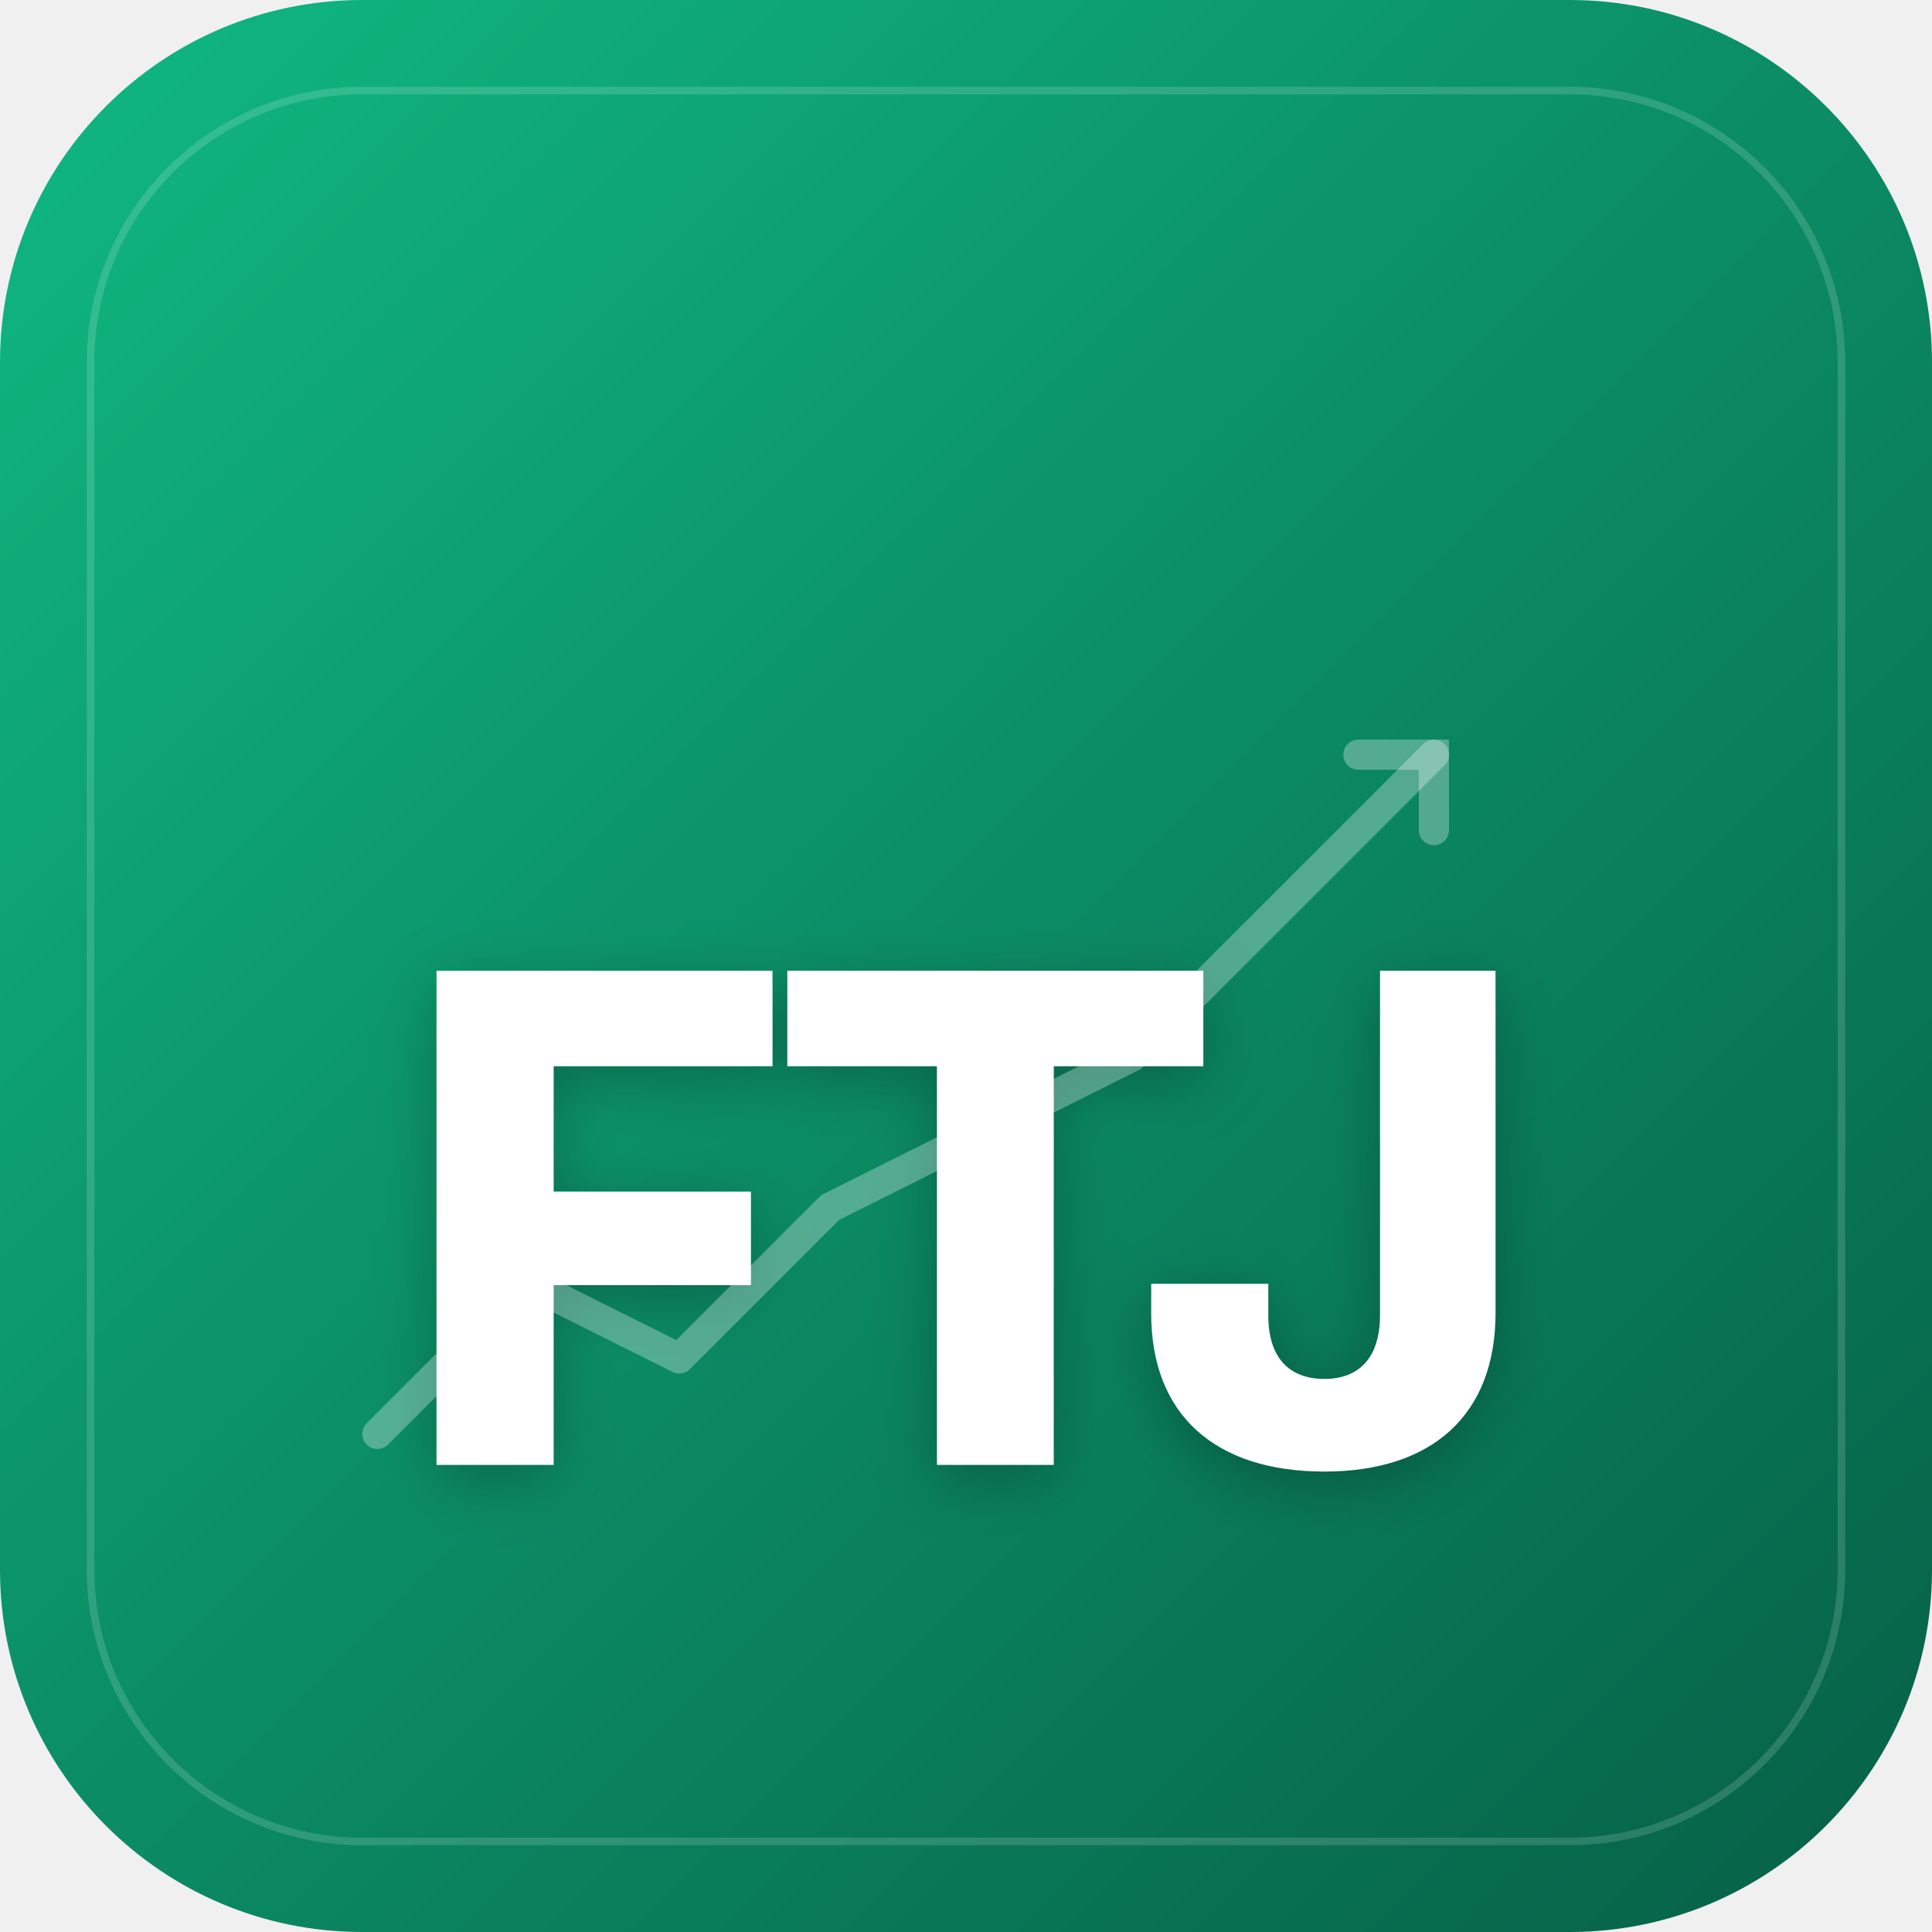
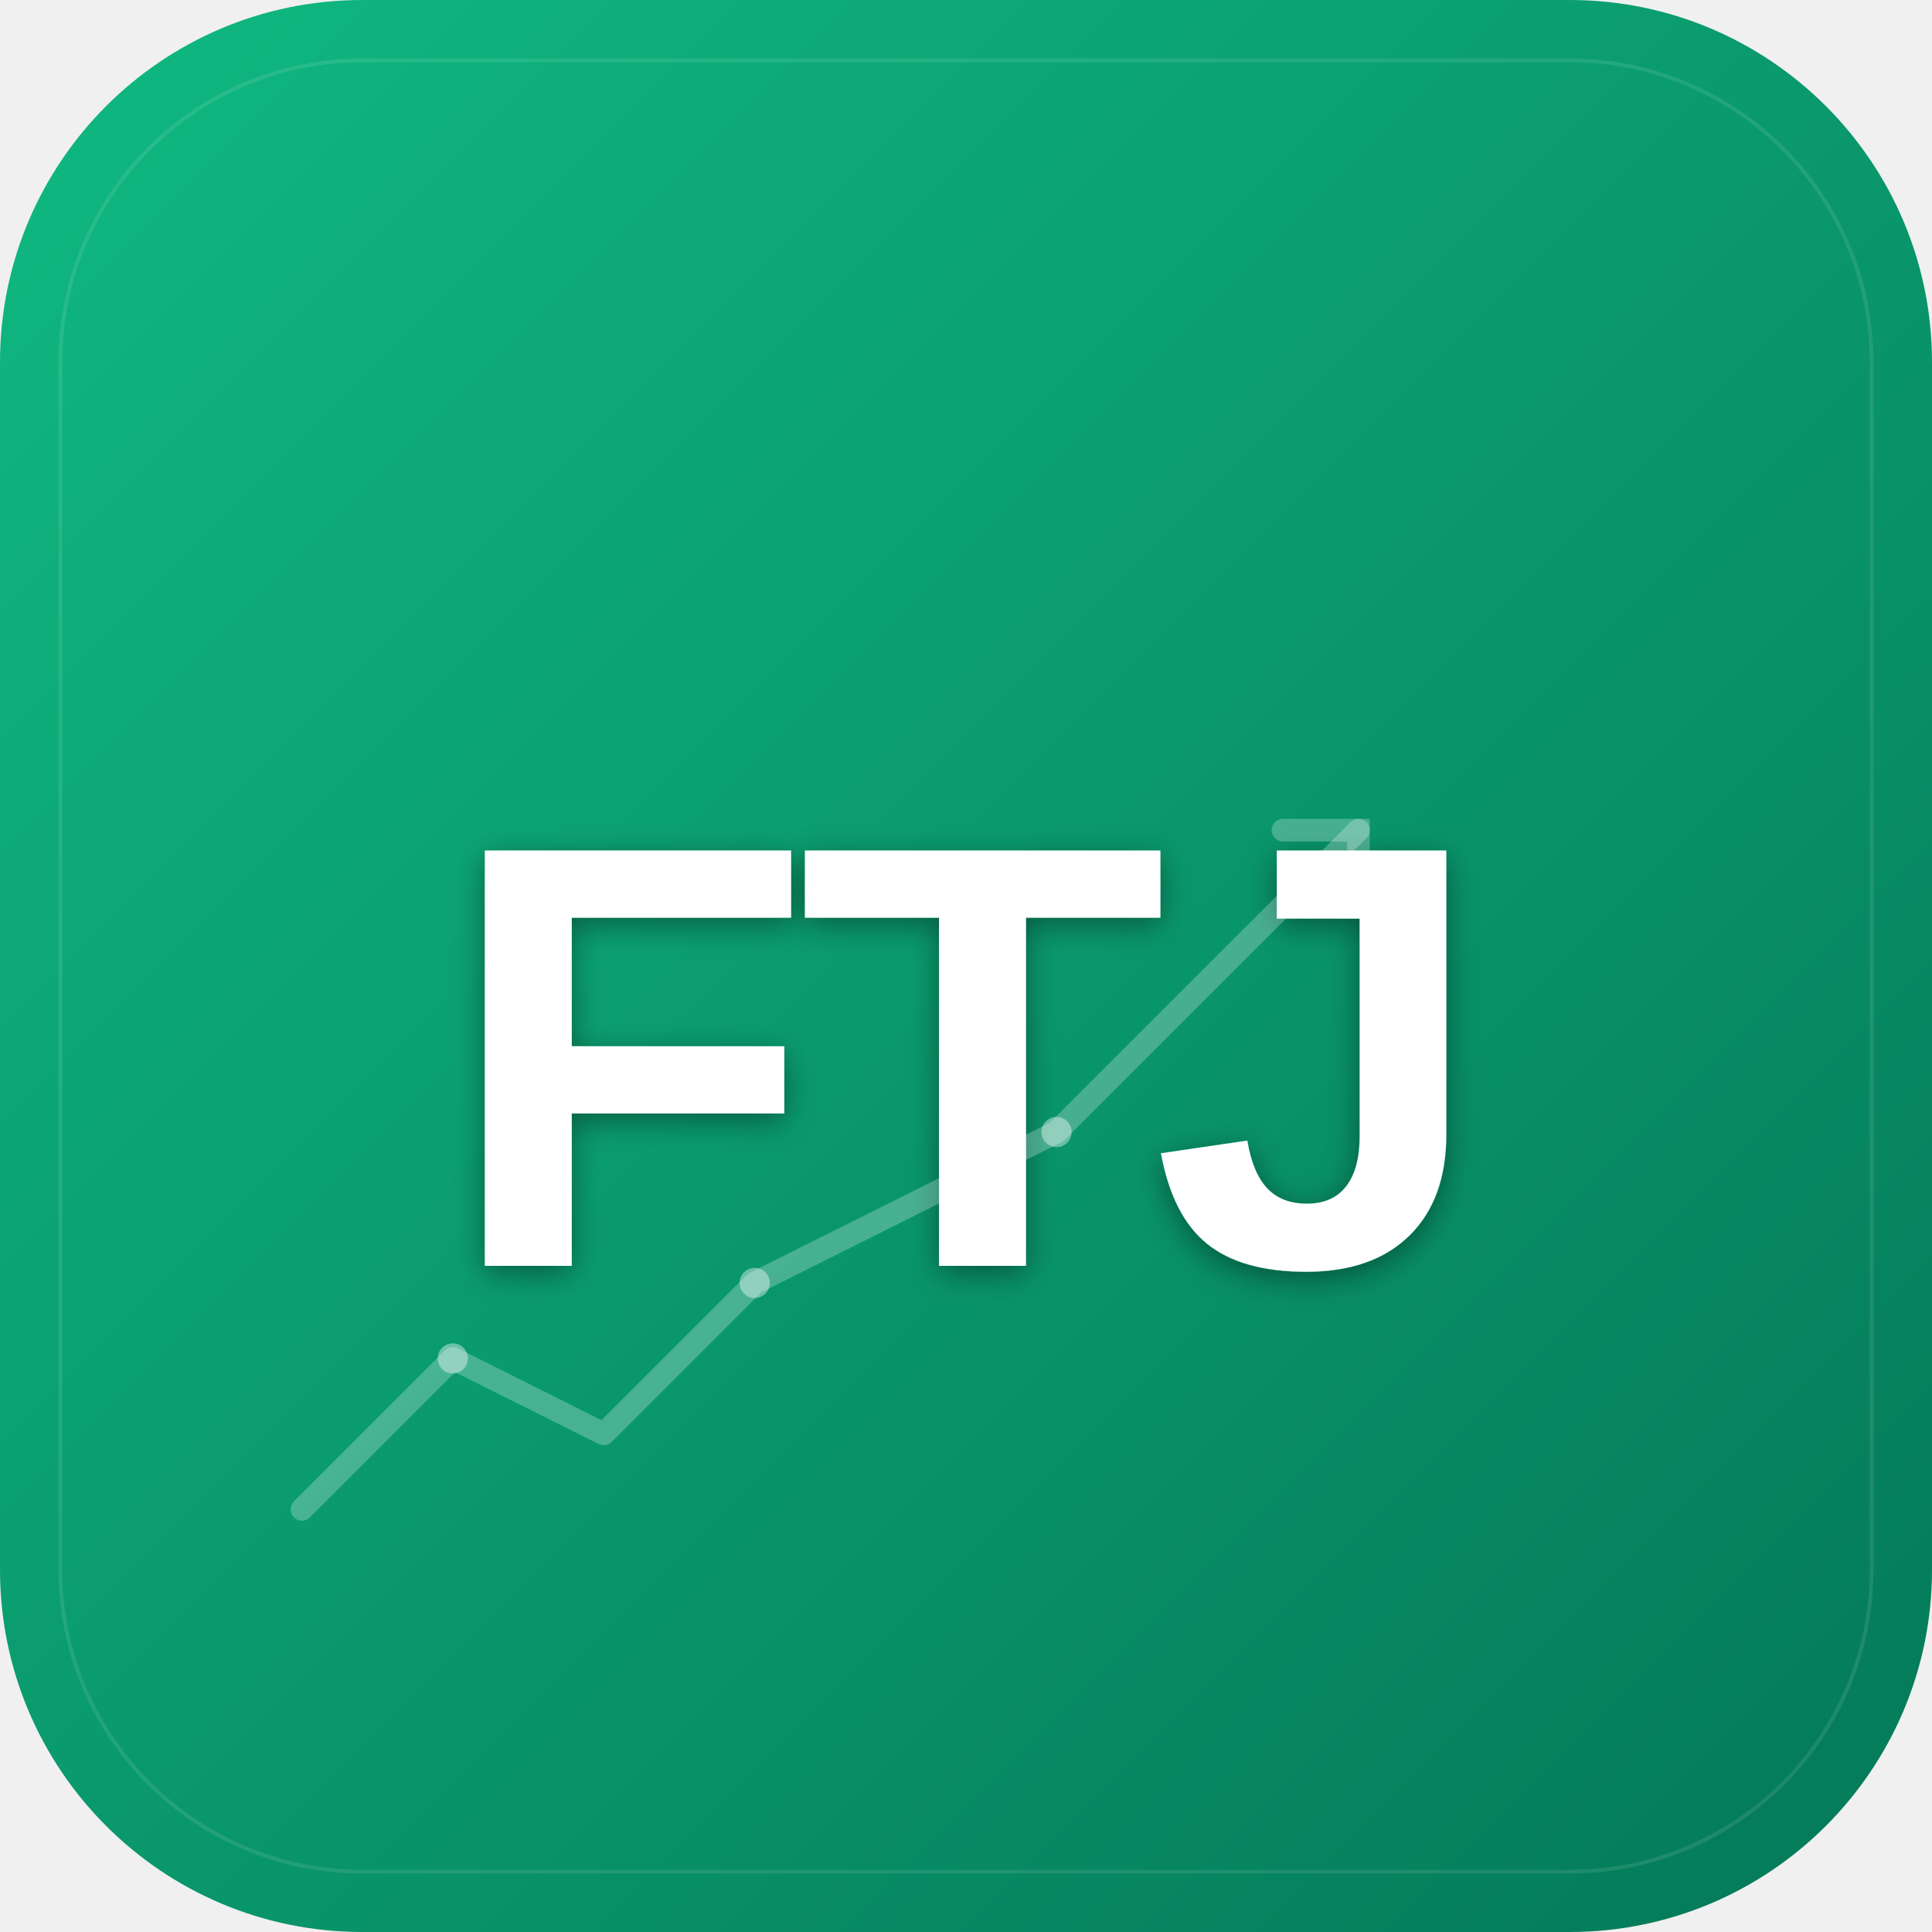
<svg xmlns="http://www.w3.org/2000/svg" width="512" height="512" viewBox="0 0 512 512">
  <defs>
    <linearGradient id="bg" x1="0%" y1="0%" x2="100%" y2="100%">
      <stop offset="0%" style="stop-color:#10b981;stop-opacity:1" />
-       <stop offset="100%" style="stop-color:#065f46;stop-opacity:1" />
+       <stop offset="100%" style="stop-color:#047857;stop-opacity:1" />
    </linearGradient>
-     <filter id="shadow" x="-50%" y="-50%" width="200%" height="200%">
-       <feDropShadow dx="0" dy="4" stdDeviation="8" flood-color="#000" flood-opacity="0.25" />
+     <filter id="textShadow" x="-20%" y="-20%" width="140%" height="140%">
+       <feDropShadow dx="0" dy="2" stdDeviation="4" flood-color="#000000" flood-opacity="0.4" />
+     </filter>
+     <filter id="innerGlow" x="-50%" y="-50%" width="200%" height="200%">
+       <feGaussianBlur stdDeviation="3" result="coloredBlur" />
+       <feMerge>
+         <feMergeNode in="coloredBlur" />
+         <feMergeNode in="SourceGraphic" />
+       </feMerge>
    </filter>
  </defs>
  <rect width="512" height="512" rx="96" fill="url(#bg)" />
-   <rect x="24" y="24" width="464" height="464" rx="72" fill="none" stroke="rgba(255,255,255,0.15)" stroke-width="2" />
-   <text x="256" y="320" font-family="'SF Pro Display', -apple-system, BlinkMacSystemFont, 'Segoe UI', system-ui, sans-serif" font-size="180" font-weight="800" fill="white" text-anchor="middle" dominant-baseline="middle" letter-spacing="-8px" filter="url(#shadow)">FTJ</text>
-   <path d="M100 380 L140 340 L180 360 L220 320 L260 300 L300 280 L340 240 L380 200" stroke="rgba(255,255,255,0.3)" stroke-width="8" stroke-linecap="round" stroke-linejoin="round" fill="none" />
-   <path d="M360 200 L380 200 L380 220" stroke="rgba(255,255,255,0.3)" stroke-width="8" stroke-linecap="round" fill="none" />
+   <rect x="16" y="16" width="480" height="480" rx="80" fill="none" stroke="rgba(255,255,255,0.1)" stroke-width="1" />
+   <text x="256" y="280" font-family="system-ui, -apple-system, BlinkMacSystemFont, 'Segoe UI', Arial, sans-serif" font-size="160" font-weight="900" fill="#FFFFFF" text-anchor="middle" dominant-baseline="central" letter-spacing="-4px" filter="url(#textShadow)" style="text-rendering: geometricPrecision;">FTJ</text>
+   <path d="M80 400 L120 360 L160 380 L200 340 L240 320 L280 300 L320 260 L360 220" stroke="rgba(255,255,255,0.25)" stroke-width="6" stroke-linecap="round" stroke-linejoin="round" fill="none" />
+   <path d="M340 220 L360 220 L360 240" stroke="rgba(255,255,255,0.25)" stroke-width="6" stroke-linecap="round" fill="none" />
+   <circle cx="120" cy="360" r="4" fill="rgba(255,255,255,0.4)" />
+   <circle cx="200" cy="340" r="4" fill="rgba(255,255,255,0.4)" />
+   <circle cx="280" cy="300" r="4" fill="rgba(255,255,255,0.4)" />
</svg>
